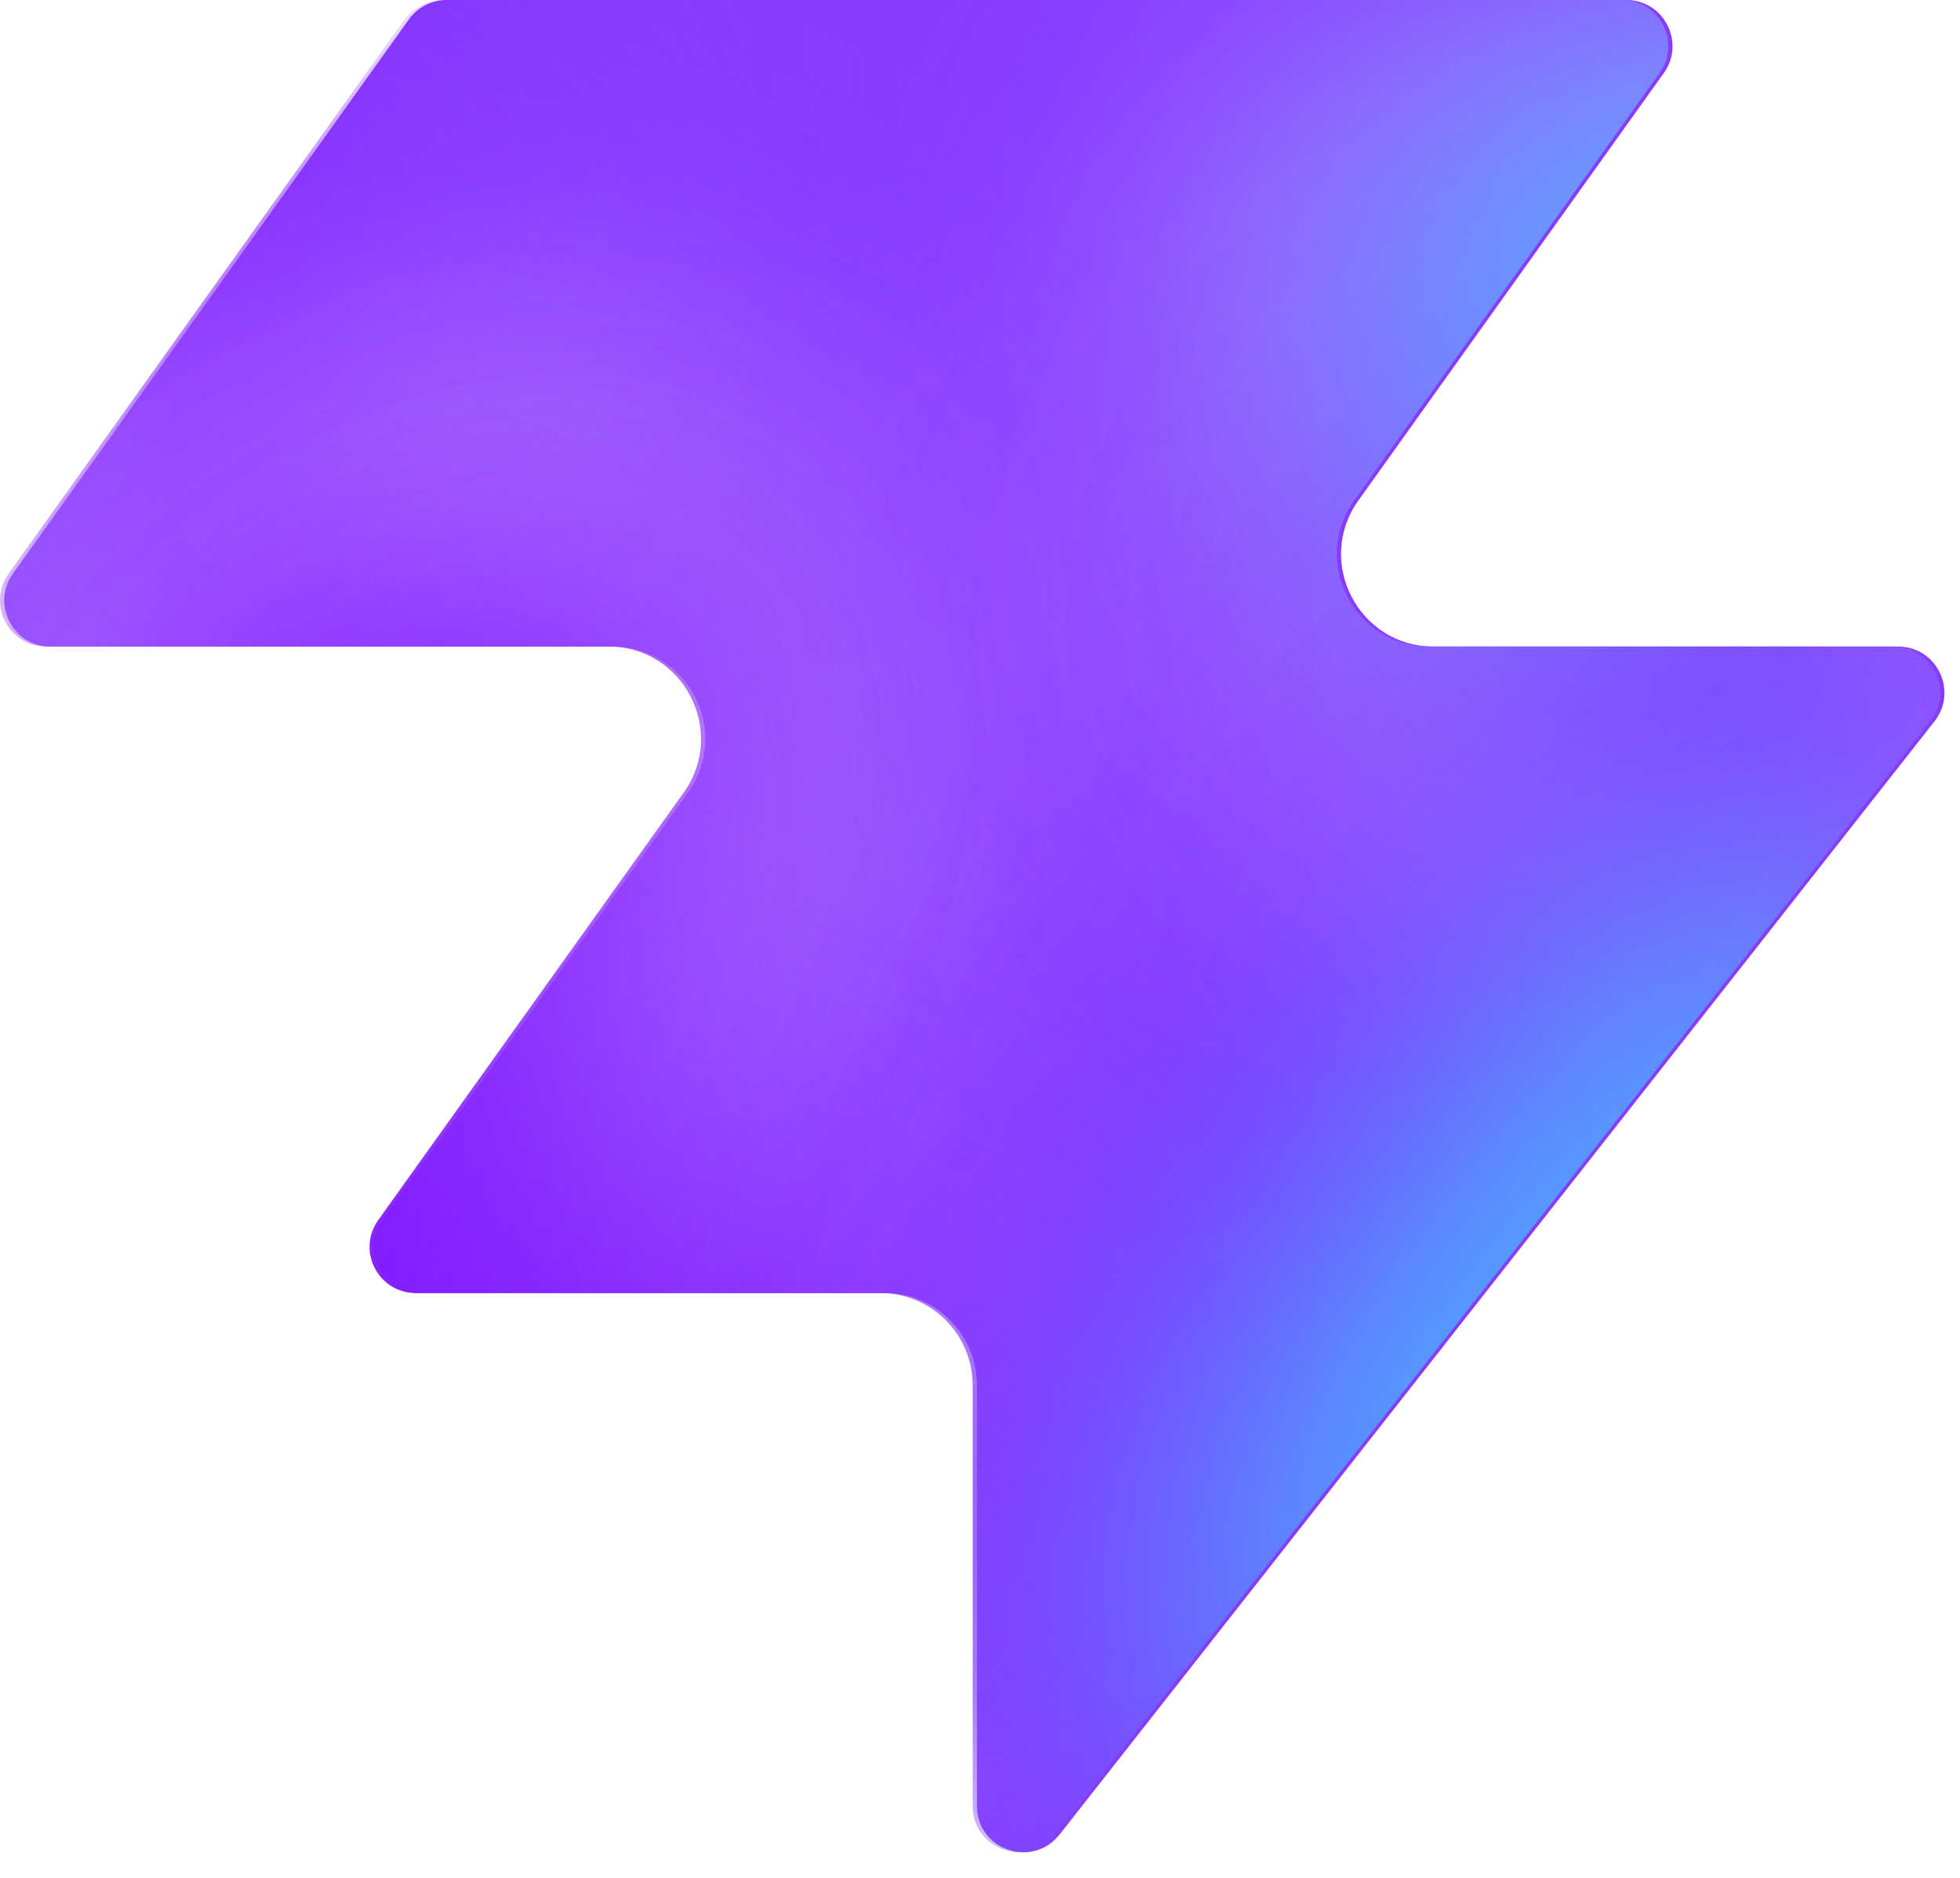
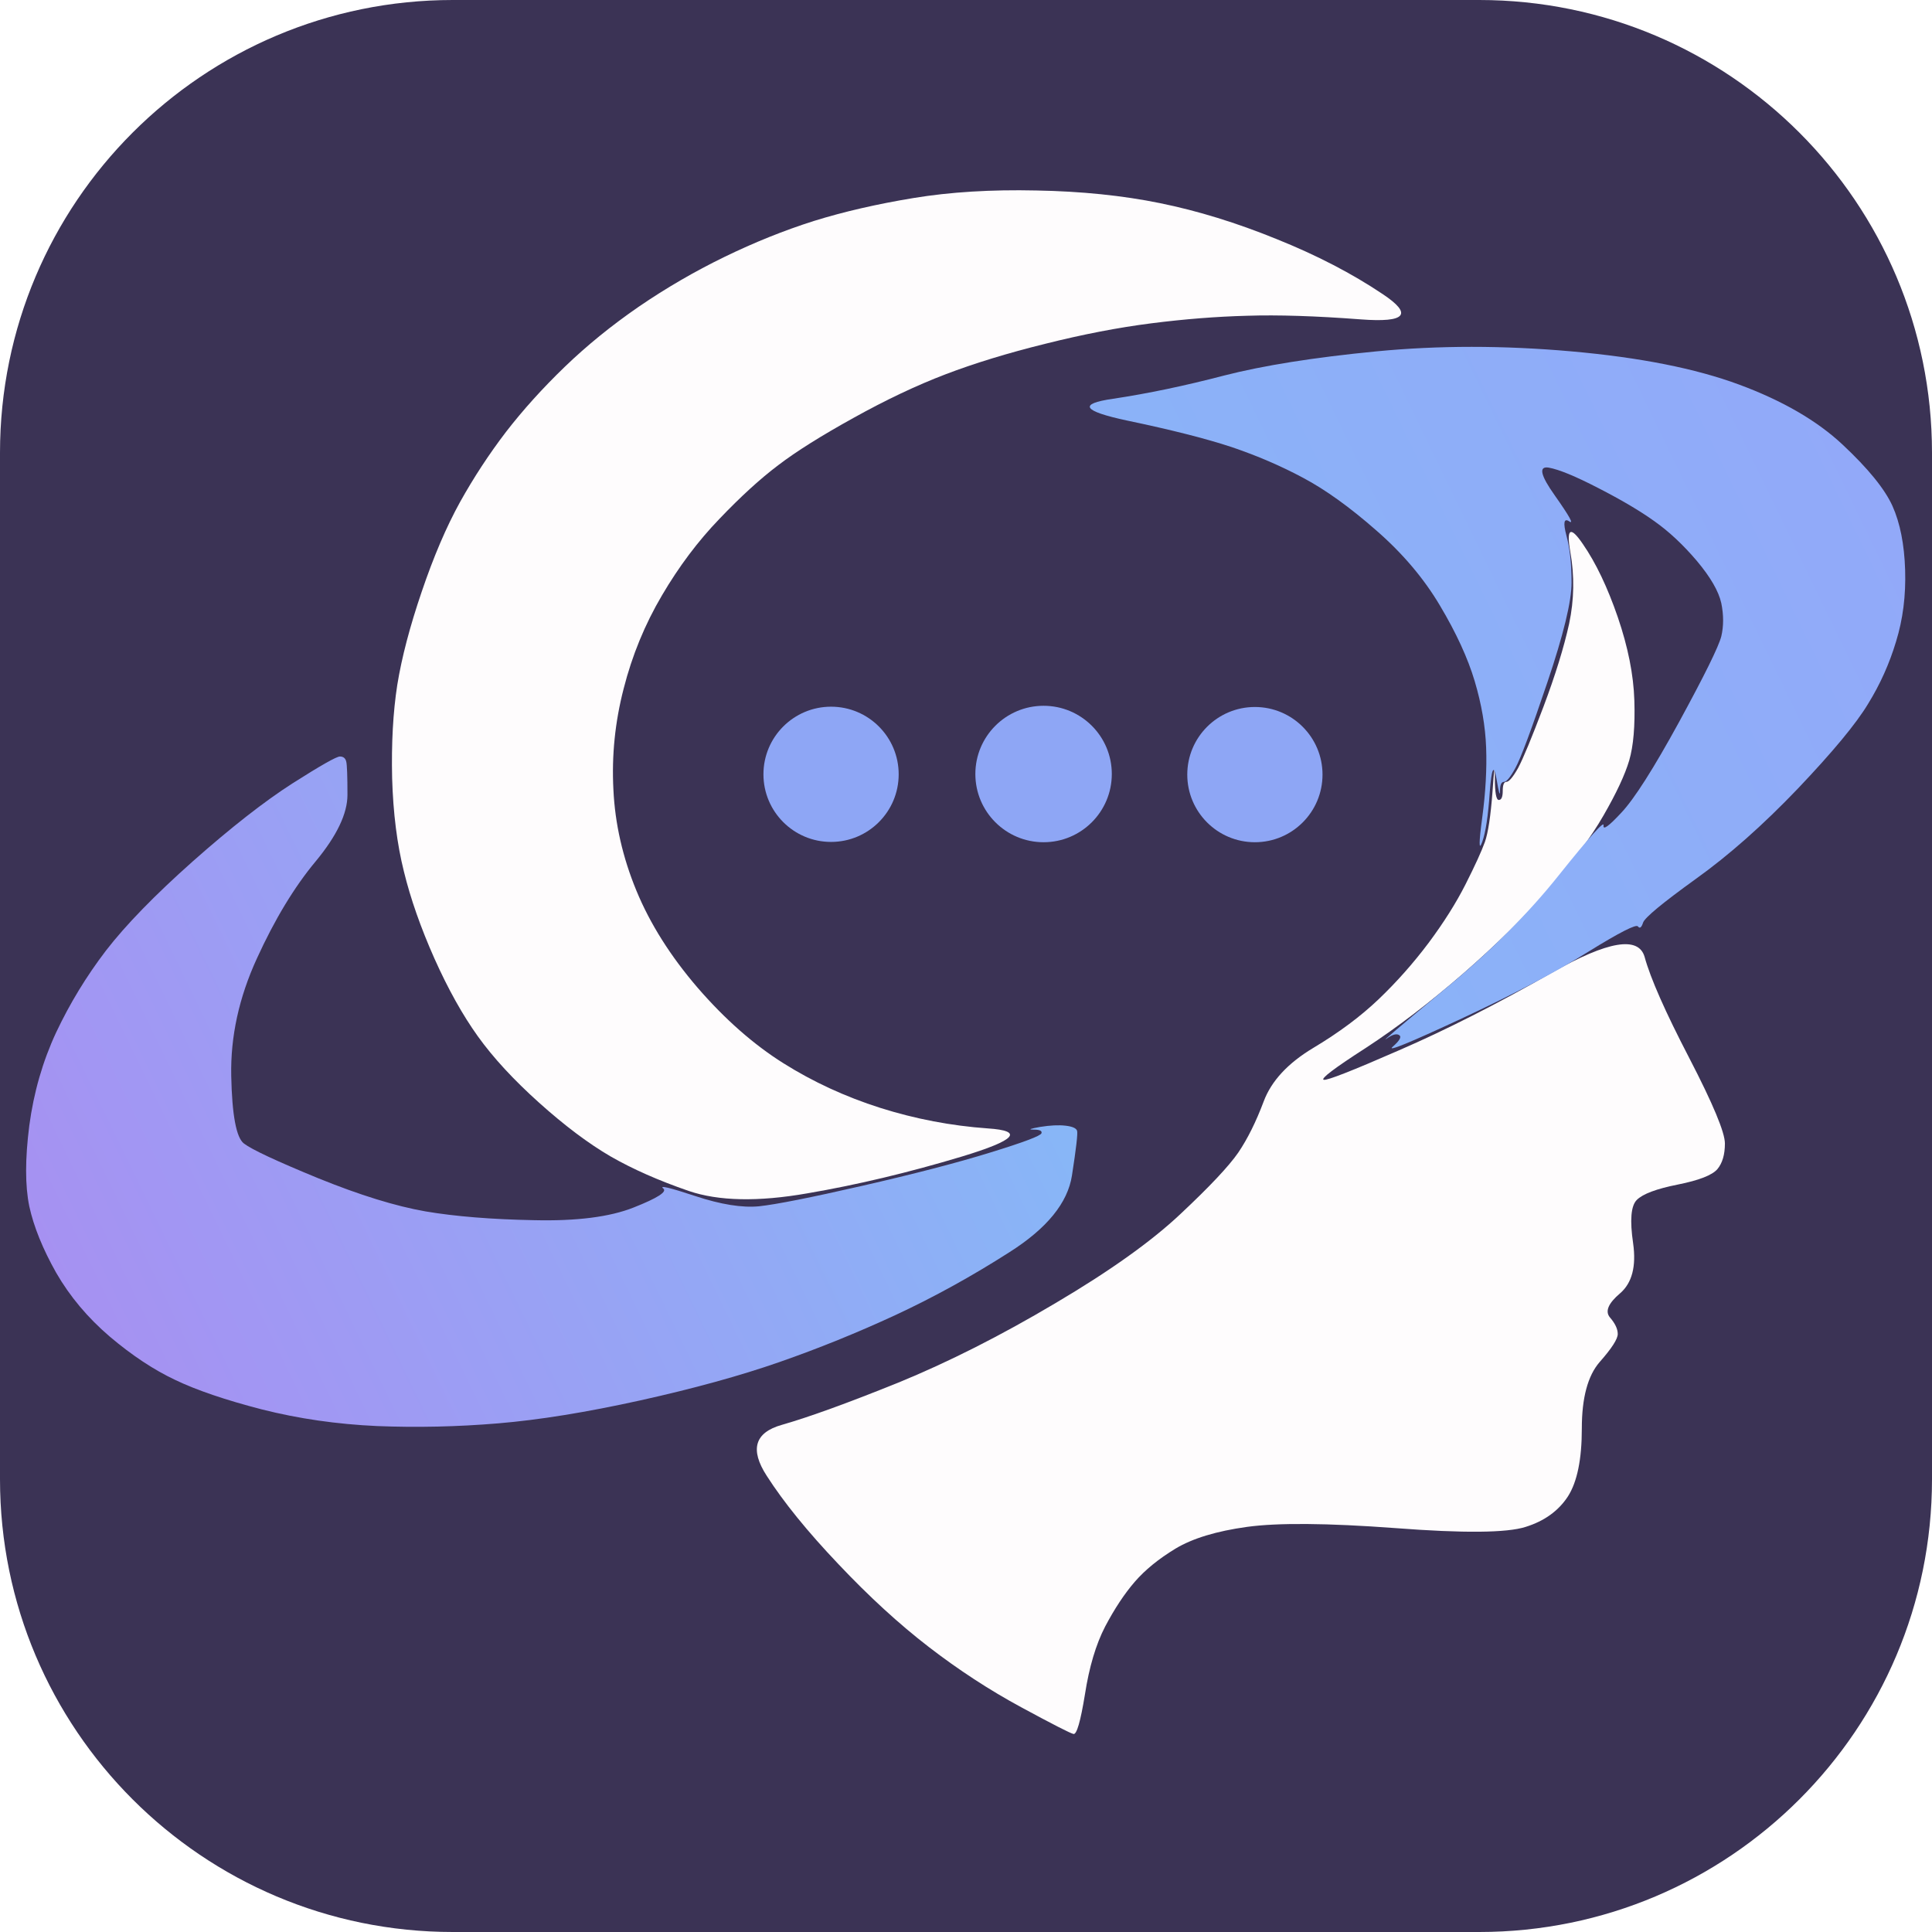
- <svg xmlns="http://www.w3.org/2000/svg" width="48" height="46" fill="none" viewBox="0 0 48 46">
-   <path fill="#863bff" d="M25.946 44.938c-.664.845-2.021.375-2.021-.698V33.937a2.26 2.26 0 0 0-2.262-2.262H10.287c-.92 0-1.456-1.04-.92-1.788l7.48-10.471c1.07-1.497 0-3.578-1.842-3.578H1.237c-.92 0-1.456-1.04-.92-1.788L10.013.474c.214-.297.556-.474.92-.474h28.894c.92 0 1.456 1.04.92 1.788l-7.48 10.471c-1.07 1.498 0 3.579 1.842 3.579h11.377c.943 0 1.473 1.088.89 1.83L25.947 44.94z" style="fill:#863bff;fill:color(display-p3 .525 .23 1);fill-opacity:1" />
-   <mask id="a" width="48" height="46" x="0" y="0" maskUnits="userSpaceOnUse" style="mask-type:alpha">
-     <path fill="#000" d="M25.842 44.938c-.664.844-2.021.375-2.021-.698V33.937a2.26 2.26 0 0 0-2.262-2.262H10.183c-.92 0-1.456-1.04-.92-1.788l7.48-10.471c1.07-1.498 0-3.579-1.842-3.579H1.133c-.92 0-1.456-1.04-.92-1.787L9.91.473c.214-.297.556-.474.92-.474h28.894c.92 0 1.456 1.04.92 1.788l-7.48 10.471c-1.07 1.498 0 3.578 1.842 3.578h11.377c.943 0 1.473 1.088.89 1.832L25.843 44.94z" style="fill:#000;fill-opacity:1" />
-   </mask>
-   <g mask="url(#a)">
-     <g filter="url(#b)">
-       <ellipse cx="5.508" cy="14.704" fill="#ede6ff" rx="5.508" ry="14.704" style="fill:#ede6ff;fill:color(display-p3 .927 .903 1);fill-opacity:1" transform="matrix(.00324 1 1 -.00324 -4.47 31.516)" />
-     </g>
-     <g filter="url(#c)">
-       <ellipse cx="10.399" cy="29.851" fill="#ede6ff" rx="10.399" ry="29.851" style="fill:#ede6ff;fill:color(display-p3 .927 .903 1);fill-opacity:1" transform="matrix(.00324 1 1 -.00324 -39.328 7.883)" />
-     </g>
-     <g filter="url(#d)">
-       <ellipse cx="5.508" cy="30.487" fill="#7e14ff" rx="5.508" ry="30.487" style="fill:#7e14ff;fill:color(display-p3 .492 .077 1);fill-opacity:1" transform="rotate(89.814 -25.913 -14.639)scale(1 -1)" />
-     </g>
-     <g filter="url(#e)">
-       <ellipse cx="5.508" cy="30.599" fill="#7e14ff" rx="5.508" ry="30.599" style="fill:#7e14ff;fill:color(display-p3 .492 .077 1);fill-opacity:1" transform="rotate(89.814 -32.644 -3.334)scale(1 -1)" />
-     </g>
-     <g filter="url(#f)">
-       <ellipse cx="5.508" cy="30.599" fill="#7e14ff" rx="5.508" ry="30.599" style="fill:#7e14ff;fill:color(display-p3 .492 .077 1);fill-opacity:1" transform="matrix(.00324 1 1 -.00324 -34.34 30.47)" />
-     </g>
-     <g filter="url(#g)">
-       <ellipse cx="14.072" cy="22.078" fill="#ede6ff" rx="14.072" ry="22.078" style="fill:#ede6ff;fill:color(display-p3 .927 .903 1);fill-opacity:1" transform="rotate(93.35 24.506 48.493)scale(-1 1)" />
-     </g>
-     <g filter="url(#h)">
-       <ellipse cx="3.47" cy="21.501" fill="#7e14ff" rx="3.47" ry="21.501" style="fill:#7e14ff;fill:color(display-p3 .492 .077 1);fill-opacity:1" transform="rotate(89.009 28.708 47.59)scale(-1 1)" />
-     </g>
-     <g filter="url(#i)">
-       <ellipse cx="3.47" cy="21.501" fill="#7e14ff" rx="3.47" ry="21.501" style="fill:#7e14ff;fill:color(display-p3 .492 .077 1);fill-opacity:1" transform="rotate(89.009 28.708 47.59)scale(-1 1)" />
-     </g>
-     <g filter="url(#j)">
-       <ellipse cx=".387" cy="8.972" fill="#7e14ff" rx="4.407" ry="29.108" style="fill:#7e14ff;fill:color(display-p3 .492 .077 1);fill-opacity:1" transform="rotate(39.51 .387 8.972)" />
-     </g>
-     <g filter="url(#k)">
-       <ellipse cx="47.523" cy="-6.092" fill="#7e14ff" rx="4.407" ry="29.108" style="fill:#7e14ff;fill:color(display-p3 .492 .077 1);fill-opacity:1" transform="rotate(37.892 47.523 -6.092)" />
-     </g>
-     <g filter="url(#l)">
-       <ellipse cx="41.412" cy="6.333" fill="#47bfff" rx="5.971" ry="9.665" style="fill:#47bfff;fill:color(display-p3 .28 .748 1);fill-opacity:1" transform="rotate(37.892 41.412 6.333)" />
-     </g>
-     <g filter="url(#m)">
-       <ellipse cx="-1.879" cy="38.332" fill="#7e14ff" rx="4.407" ry="29.108" style="fill:#7e14ff;fill:color(display-p3 .492 .077 1);fill-opacity:1" transform="rotate(37.892 -1.88 38.332)" />
-     </g>
-     <g filter="url(#n)">
-       <ellipse cx="-1.879" cy="38.332" fill="#7e14ff" rx="4.407" ry="29.108" style="fill:#7e14ff;fill:color(display-p3 .492 .077 1);fill-opacity:1" transform="rotate(37.892 -1.88 38.332)" />
-     </g>
-     <g filter="url(#o)">
-       <ellipse cx="35.651" cy="29.907" fill="#7e14ff" rx="4.407" ry="29.108" style="fill:#7e14ff;fill:color(display-p3 .492 .077 1);fill-opacity:1" transform="rotate(37.892 35.651 29.907)" />
-     </g>
-     <g filter="url(#p)">
-       <ellipse cx="38.418" cy="32.4" fill="#47bfff" rx="5.971" ry="15.297" style="fill:#47bfff;fill:color(display-p3 .28 .748 1);fill-opacity:1" transform="rotate(37.892 38.418 32.4)" />
-     </g>
-   </g>
+ <svg xmlns="http://www.w3.org/2000/svg" viewBox="0 0 64 64" width="64" height="64" fill="none" role="img" aria-label="InterMind">
  <defs>
-     <filter id="b" width="60.045" height="41.654" x="-19.77" y="16.149" color-interpolation-filters="sRGB" filterUnits="userSpaceOnUse">
-       <feFlood flood-opacity="0" result="BackgroundImageFix" />
-       <feBlend in="SourceGraphic" in2="BackgroundImageFix" result="shape" />
-       <feGaussianBlur result="effect1_foregroundBlur_2002_17158" stdDeviation="7.659" />
-     </filter>
-     <filter id="c" width="90.34" height="51.437" x="-54.613" y="-7.533" color-interpolation-filters="sRGB" filterUnits="userSpaceOnUse">
-       <feFlood flood-opacity="0" result="BackgroundImageFix" />
-       <feBlend in="SourceGraphic" in2="BackgroundImageFix" result="shape" />
-       <feGaussianBlur result="effect1_foregroundBlur_2002_17158" stdDeviation="7.659" />
-     </filter>
-     <filter id="d" width="79.355" height="29.4" x="-49.64" y="2.03" color-interpolation-filters="sRGB" filterUnits="userSpaceOnUse">
-       <feFlood flood-opacity="0" result="BackgroundImageFix" />
-       <feBlend in="SourceGraphic" in2="BackgroundImageFix" result="shape" />
-       <feGaussianBlur result="effect1_foregroundBlur_2002_17158" stdDeviation="4.596" />
-     </filter>
-     <filter id="e" width="79.579" height="29.4" x="-45.045" y="20.029" color-interpolation-filters="sRGB" filterUnits="userSpaceOnUse">
-       <feFlood flood-opacity="0" result="BackgroundImageFix" />
-       <feBlend in="SourceGraphic" in2="BackgroundImageFix" result="shape" />
-       <feGaussianBlur result="effect1_foregroundBlur_2002_17158" stdDeviation="4.596" />
-     </filter>
-     <filter id="f" width="79.579" height="29.4" x="-43.513" y="21.178" color-interpolation-filters="sRGB" filterUnits="userSpaceOnUse">
-       <feFlood flood-opacity="0" result="BackgroundImageFix" />
-       <feBlend in="SourceGraphic" in2="BackgroundImageFix" result="shape" />
-       <feGaussianBlur result="effect1_foregroundBlur_2002_17158" stdDeviation="4.596" />
-     </filter>
-     <filter id="g" width="74.749" height="58.852" x="15.756" y="-17.901" color-interpolation-filters="sRGB" filterUnits="userSpaceOnUse">
-       <feFlood flood-opacity="0" result="BackgroundImageFix" />
-       <feBlend in="SourceGraphic" in2="BackgroundImageFix" result="shape" />
-       <feGaussianBlur result="effect1_foregroundBlur_2002_17158" stdDeviation="7.659" />
-     </filter>
-     <filter id="h" width="61.377" height="25.362" x="23.548" y="2.284" color-interpolation-filters="sRGB" filterUnits="userSpaceOnUse">
-       <feFlood flood-opacity="0" result="BackgroundImageFix" />
-       <feBlend in="SourceGraphic" in2="BackgroundImageFix" result="shape" />
-       <feGaussianBlur result="effect1_foregroundBlur_2002_17158" stdDeviation="4.596" />
-     </filter>
-     <filter id="i" width="61.377" height="25.362" x="23.548" y="2.284" color-interpolation-filters="sRGB" filterUnits="userSpaceOnUse">
-       <feFlood flood-opacity="0" result="BackgroundImageFix" />
-       <feBlend in="SourceGraphic" in2="BackgroundImageFix" result="shape" />
-       <feGaussianBlur result="effect1_foregroundBlur_2002_17158" stdDeviation="4.596" />
-     </filter>
-     <filter id="j" width="56.045" height="63.649" x="-27.636" y="-22.853" color-interpolation-filters="sRGB" filterUnits="userSpaceOnUse">
-       <feFlood flood-opacity="0" result="BackgroundImageFix" />
-       <feBlend in="SourceGraphic" in2="BackgroundImageFix" result="shape" />
-       <feGaussianBlur result="effect1_foregroundBlur_2002_17158" stdDeviation="4.596" />
-     </filter>
-     <filter id="k" width="54.814" height="64.646" x="20.116" y="-38.415" color-interpolation-filters="sRGB" filterUnits="userSpaceOnUse">
-       <feFlood flood-opacity="0" result="BackgroundImageFix" />
-       <feBlend in="SourceGraphic" in2="BackgroundImageFix" result="shape" />
-       <feGaussianBlur result="effect1_foregroundBlur_2002_17158" stdDeviation="4.596" />
-     </filter>
-     <filter id="l" width="33.541" height="35.313" x="24.641" y="-11.323" color-interpolation-filters="sRGB" filterUnits="userSpaceOnUse">
-       <feFlood flood-opacity="0" result="BackgroundImageFix" />
-       <feBlend in="SourceGraphic" in2="BackgroundImageFix" result="shape" />
-       <feGaussianBlur result="effect1_foregroundBlur_2002_17158" stdDeviation="4.596" />
-     </filter>
-     <filter id="m" width="54.814" height="64.646" x="-29.286" y="6.009" color-interpolation-filters="sRGB" filterUnits="userSpaceOnUse">
-       <feFlood flood-opacity="0" result="BackgroundImageFix" />
-       <feBlend in="SourceGraphic" in2="BackgroundImageFix" result="shape" />
-       <feGaussianBlur result="effect1_foregroundBlur_2002_17158" stdDeviation="4.596" />
-     </filter>
-     <filter id="n" width="54.814" height="64.646" x="-29.286" y="6.009" color-interpolation-filters="sRGB" filterUnits="userSpaceOnUse">
-       <feFlood flood-opacity="0" result="BackgroundImageFix" />
-       <feBlend in="SourceGraphic" in2="BackgroundImageFix" result="shape" />
-       <feGaussianBlur result="effect1_foregroundBlur_2002_17158" stdDeviation="4.596" />
-     </filter>
-     <filter id="o" width="54.814" height="64.646" x="8.244" y="-2.416" color-interpolation-filters="sRGB" filterUnits="userSpaceOnUse">
-       <feFlood flood-opacity="0" result="BackgroundImageFix" />
-       <feBlend in="SourceGraphic" in2="BackgroundImageFix" result="shape" />
-       <feGaussianBlur result="effect1_foregroundBlur_2002_17158" stdDeviation="4.596" />
-     </filter>
-     <filter id="p" width="39.409" height="43.623" x="18.713" y="10.588" color-interpolation-filters="sRGB" filterUnits="userSpaceOnUse">
-       <feFlood flood-opacity="0" result="BackgroundImageFix" />
-       <feBlend in="SourceGraphic" in2="BackgroundImageFix" result="shape" />
-       <feGaussianBlur result="effect1_foregroundBlur_2002_17158" stdDeviation="4.596" />
-     </filter>
+     <linearGradient id="ribbon" x1="62.27" y1="15.8" x2="2.89" y2="44.63" gradientUnits="userSpaceOnUse">
+       <stop offset="0.0" stop-color="#92a9f9" />
+       <stop offset="0.5" stop-color="#87b7f7" />
+       <stop offset="1.0" stop-color="#a691f2" />
+     </linearGradient>
  </defs>
+   <rect width="64" height="64" rx="15" fill="#3B3355" />
+   <path fill="#FEFCFD" fill-rule="evenodd" d="M30.26 6.56Q32.08 6.26 34.33 6.31Q36.57 6.35 38.43 6.73Q40.30 7.11 42.29 7.92Q44.28 8.72 45.80 9.74Q47.32 10.75 45.08 10.58Q42.84 10.41 41.31 10.46Q39.79 10.50 38.14 10.71Q36.49 10.92 34.62 11.39Q32.76 11.85 31.32 12.40Q29.88 12.95 28.28 13.84Q26.67 14.73 25.78 15.41Q24.89 16.08 23.83 17.19Q22.77 18.29 21.93 19.72Q21.08 21.16 20.66 22.81Q20.23 24.47 20.32 26.16Q20.40 27.85 21.08 29.50Q21.76 31.15 23.11 32.72Q24.47 34.29 25.95 35.22Q27.43 36.15 29.16 36.70Q30.90 37.25 32.72 37.38Q34.54 37.50 31.87 38.31Q29.21 39.11 26.75 39.53Q24.30 39.96 22.81 39.45Q21.33 38.94 20.23 38.31Q19.13 37.67 17.86 36.53Q16.59 35.39 15.83 34.33Q15.07 33.27 14.39 31.75Q13.71 30.22 13.38 28.87Q13.04 27.51 12.99 25.78Q12.95 24.04 13.16 22.69Q13.38 21.33 13.97 19.60Q14.56 17.86 15.24 16.63Q15.92 15.41 16.76 14.31Q17.61 13.21 18.71 12.15Q19.81 11.09 21.16 10.16Q22.52 9.23 24.00 8.51Q25.48 7.79 26.96 7.32Q28.44 6.86 30.26 6.56Z M52.02 18.29Q51.81 17.10 52.44 18.03Q53.08 18.96 53.59 20.44Q54.10 21.93 54.14 23.20Q54.18 24.47 53.97 25.19Q53.76 25.90 53.12 27.01Q52.49 28.11 51.30 29.46Q50.12 30.81 48.47 32.25Q46.81 33.69 45.25 34.71Q43.68 35.72 43.85 35.77Q44.02 35.81 46.35 34.79Q48.68 33.78 51.43 32.21Q54.18 30.65 54.48 31.70Q54.77 32.76 55.96 35.05Q57.14 37.33 57.14 37.88Q57.14 38.43 56.89 38.73Q56.63 39.03 55.58 39.24Q54.52 39.45 54.22 39.75Q53.93 40.04 54.10 41.19Q54.26 42.33 53.67 42.84Q53.08 43.34 53.33 43.64Q53.59 43.94 53.59 44.19Q53.59 44.44 52.99 45.12Q52.40 45.80 52.40 47.32Q52.40 48.85 51.94 49.57Q51.47 50.29 50.54 50.58Q49.61 50.88 46.22 50.62Q42.84 50.37 41.31 50.58Q39.79 50.79 38.94 51.30Q38.10 51.81 37.59 52.40Q37.08 52.99 36.61 53.88Q36.15 54.77 35.94 56.13Q35.72 57.48 35.56 57.44Q35.39 57.40 33.82 56.55Q32.25 55.70 30.77 54.56Q29.29 53.42 27.77 51.81Q26.24 50.20 25.40 48.89Q24.55 47.58 25.90 47.20Q27.26 46.81 29.76 45.80Q32.25 44.78 34.96 43.17Q37.67 41.57 39.11 40.21Q40.55 38.86 41.02 38.18Q41.48 37.50 41.86 36.49Q42.24 35.47 43.51 34.71Q44.78 33.95 45.67 33.10Q46.56 32.25 47.32 31.24Q48.08 30.22 48.55 29.29Q49.02 28.36 49.19 27.89Q49.35 27.43 49.44 26.24Q49.52 25.06 49.52 25.78Q49.52 26.50 49.65 26.50Q49.78 26.50 49.78 26.20Q49.78 25.90 49.90 25.90Q50.03 25.90 50.29 25.44Q50.54 24.97 51.13 23.41Q51.72 21.84 51.98 20.66Q52.23 19.47 52.02 18.29Z" />
+   <path fill="url(#ribbon)" fill-rule="evenodd" d="M45.59 11.64Q48.68 11.34 52.06 11.64Q55.45 11.94 57.61 12.74Q59.77 13.54 61.04 14.73Q62.31 15.92 62.69 16.76Q63.07 17.61 63.11 18.88Q63.15 20.15 62.81 21.25Q62.48 22.35 61.88 23.32Q61.29 24.30 59.56 26.12Q57.82 27.94 56.17 29.12Q54.52 30.31 54.43 30.56Q54.35 30.81 54.26 30.69Q54.18 30.56 52.61 31.53Q51.05 32.51 48.42 33.74Q45.80 34.96 46.14 34.67Q46.48 34.37 46.35 34.29Q46.22 34.20 45.93 34.41Q45.63 34.62 47.87 32.76Q50.12 30.90 51.64 28.99Q53.16 27.09 53.12 27.34Q53.08 27.60 53.71 26.92Q54.35 26.24 55.62 23.92Q56.89 21.59 57.02 21.08Q57.14 20.57 57.02 19.98Q56.89 19.39 56.21 18.58Q55.53 17.78 54.81 17.27Q54.10 16.76 52.95 16.17Q51.81 15.58 51.30 15.49Q50.79 15.41 51.51 16.42Q52.23 17.44 51.98 17.27Q51.72 17.10 51.89 17.74Q52.06 18.37 52.06 19.30Q52.06 20.23 51.26 22.60Q50.46 24.97 50.20 25.44Q49.95 25.90 49.82 25.90Q49.69 25.90 49.69 26.20Q49.69 26.50 49.57 25.78Q49.44 25.06 49.35 26.24Q49.27 27.43 49.10 27.89Q48.93 28.36 49.10 27.09Q49.27 25.82 49.23 24.76Q49.19 23.70 48.85 22.56Q48.51 21.42 47.70 20.06Q46.90 18.71 45.59 17.57Q44.28 16.42 43.17 15.83Q42.07 15.24 40.80 14.81Q39.53 14.39 37.33 13.93Q35.13 13.46 36.87 13.21Q38.60 12.95 40.55 12.44Q42.50 11.94 45.59 11.64Z M9.69 25.95Q11.09 25.06 11.26 25.06Q11.43 25.06 11.47 25.23Q11.51 25.40 11.51 26.33Q11.51 27.26 10.46 28.53Q9.40 29.80 8.51 31.75Q7.62 33.69 7.66 35.64Q7.70 37.59 8.08 37.88Q8.47 38.18 10.54 39.03Q12.61 39.87 14.10 40.13Q15.58 40.38 17.69 40.42Q19.81 40.47 20.99 40.00Q22.18 39.53 21.97 39.37Q21.76 39.20 23.03 39.62Q24.30 40.04 25.14 39.96Q25.99 39.87 28.57 39.28Q31.15 38.69 32.80 38.18Q34.46 37.67 34.50 37.54Q34.54 37.42 34.24 37.42Q33.95 37.42 34.46 37.33Q34.96 37.25 35.30 37.29Q35.64 37.33 35.68 37.46Q35.72 37.59 35.51 38.94Q35.30 40.30 33.44 41.48Q31.58 42.67 29.67 43.56Q27.77 44.44 25.82 45.12Q23.87 45.80 21.21 46.39Q18.54 46.98 16.51 47.15Q14.48 47.32 12.49 47.24Q10.50 47.15 8.68 46.69Q6.86 46.22 5.80 45.71Q4.74 45.21 3.64 44.28Q2.54 43.34 1.86 42.16Q1.19 40.97 0.97 39.96Q0.76 38.94 0.97 37.29Q1.19 35.64 1.86 34.20Q2.54 32.76 3.51 31.49Q4.49 30.22 6.39 28.53Q8.30 26.84 9.69 25.95Z" />
+   <circle cx="27.53" cy="25.65" r="2.24" fill="#8ea6f5" />
+   <circle cx="34.57" cy="25.64" r="2.26" fill="#8ea6f5" />
+   <circle cx="41.57" cy="25.66" r="2.24" fill="#8ea6f5" />
</svg>
